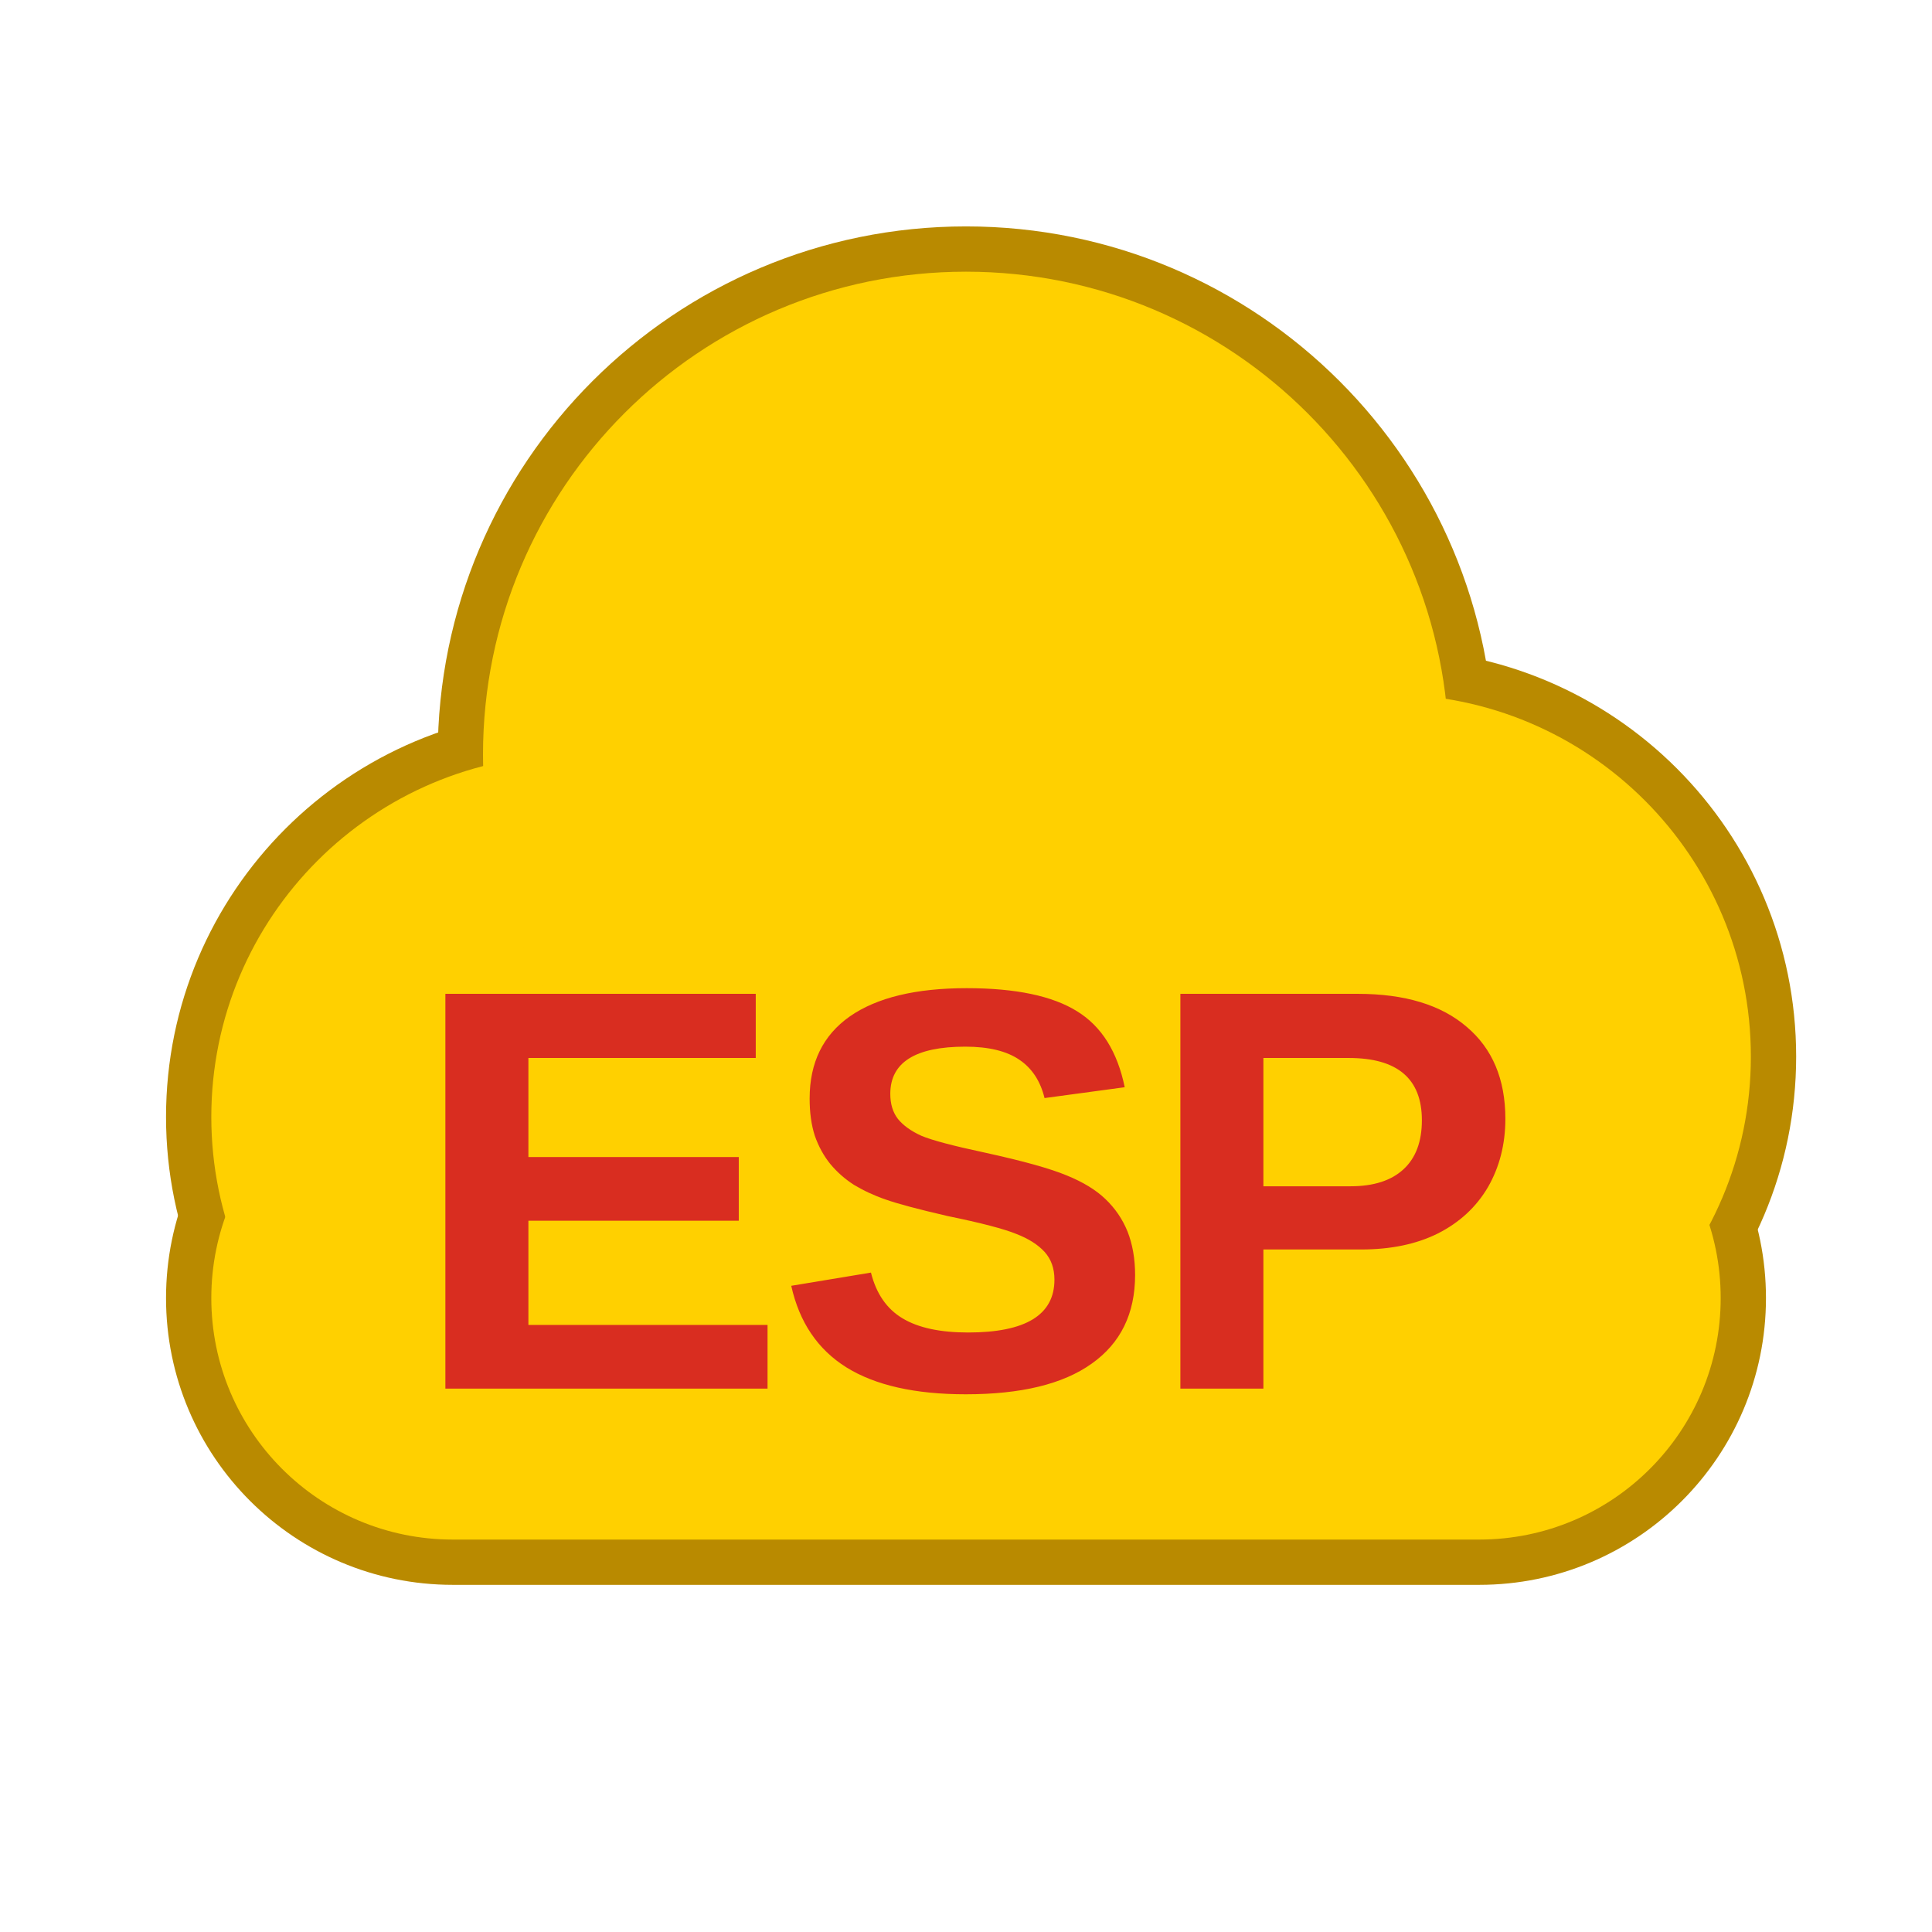
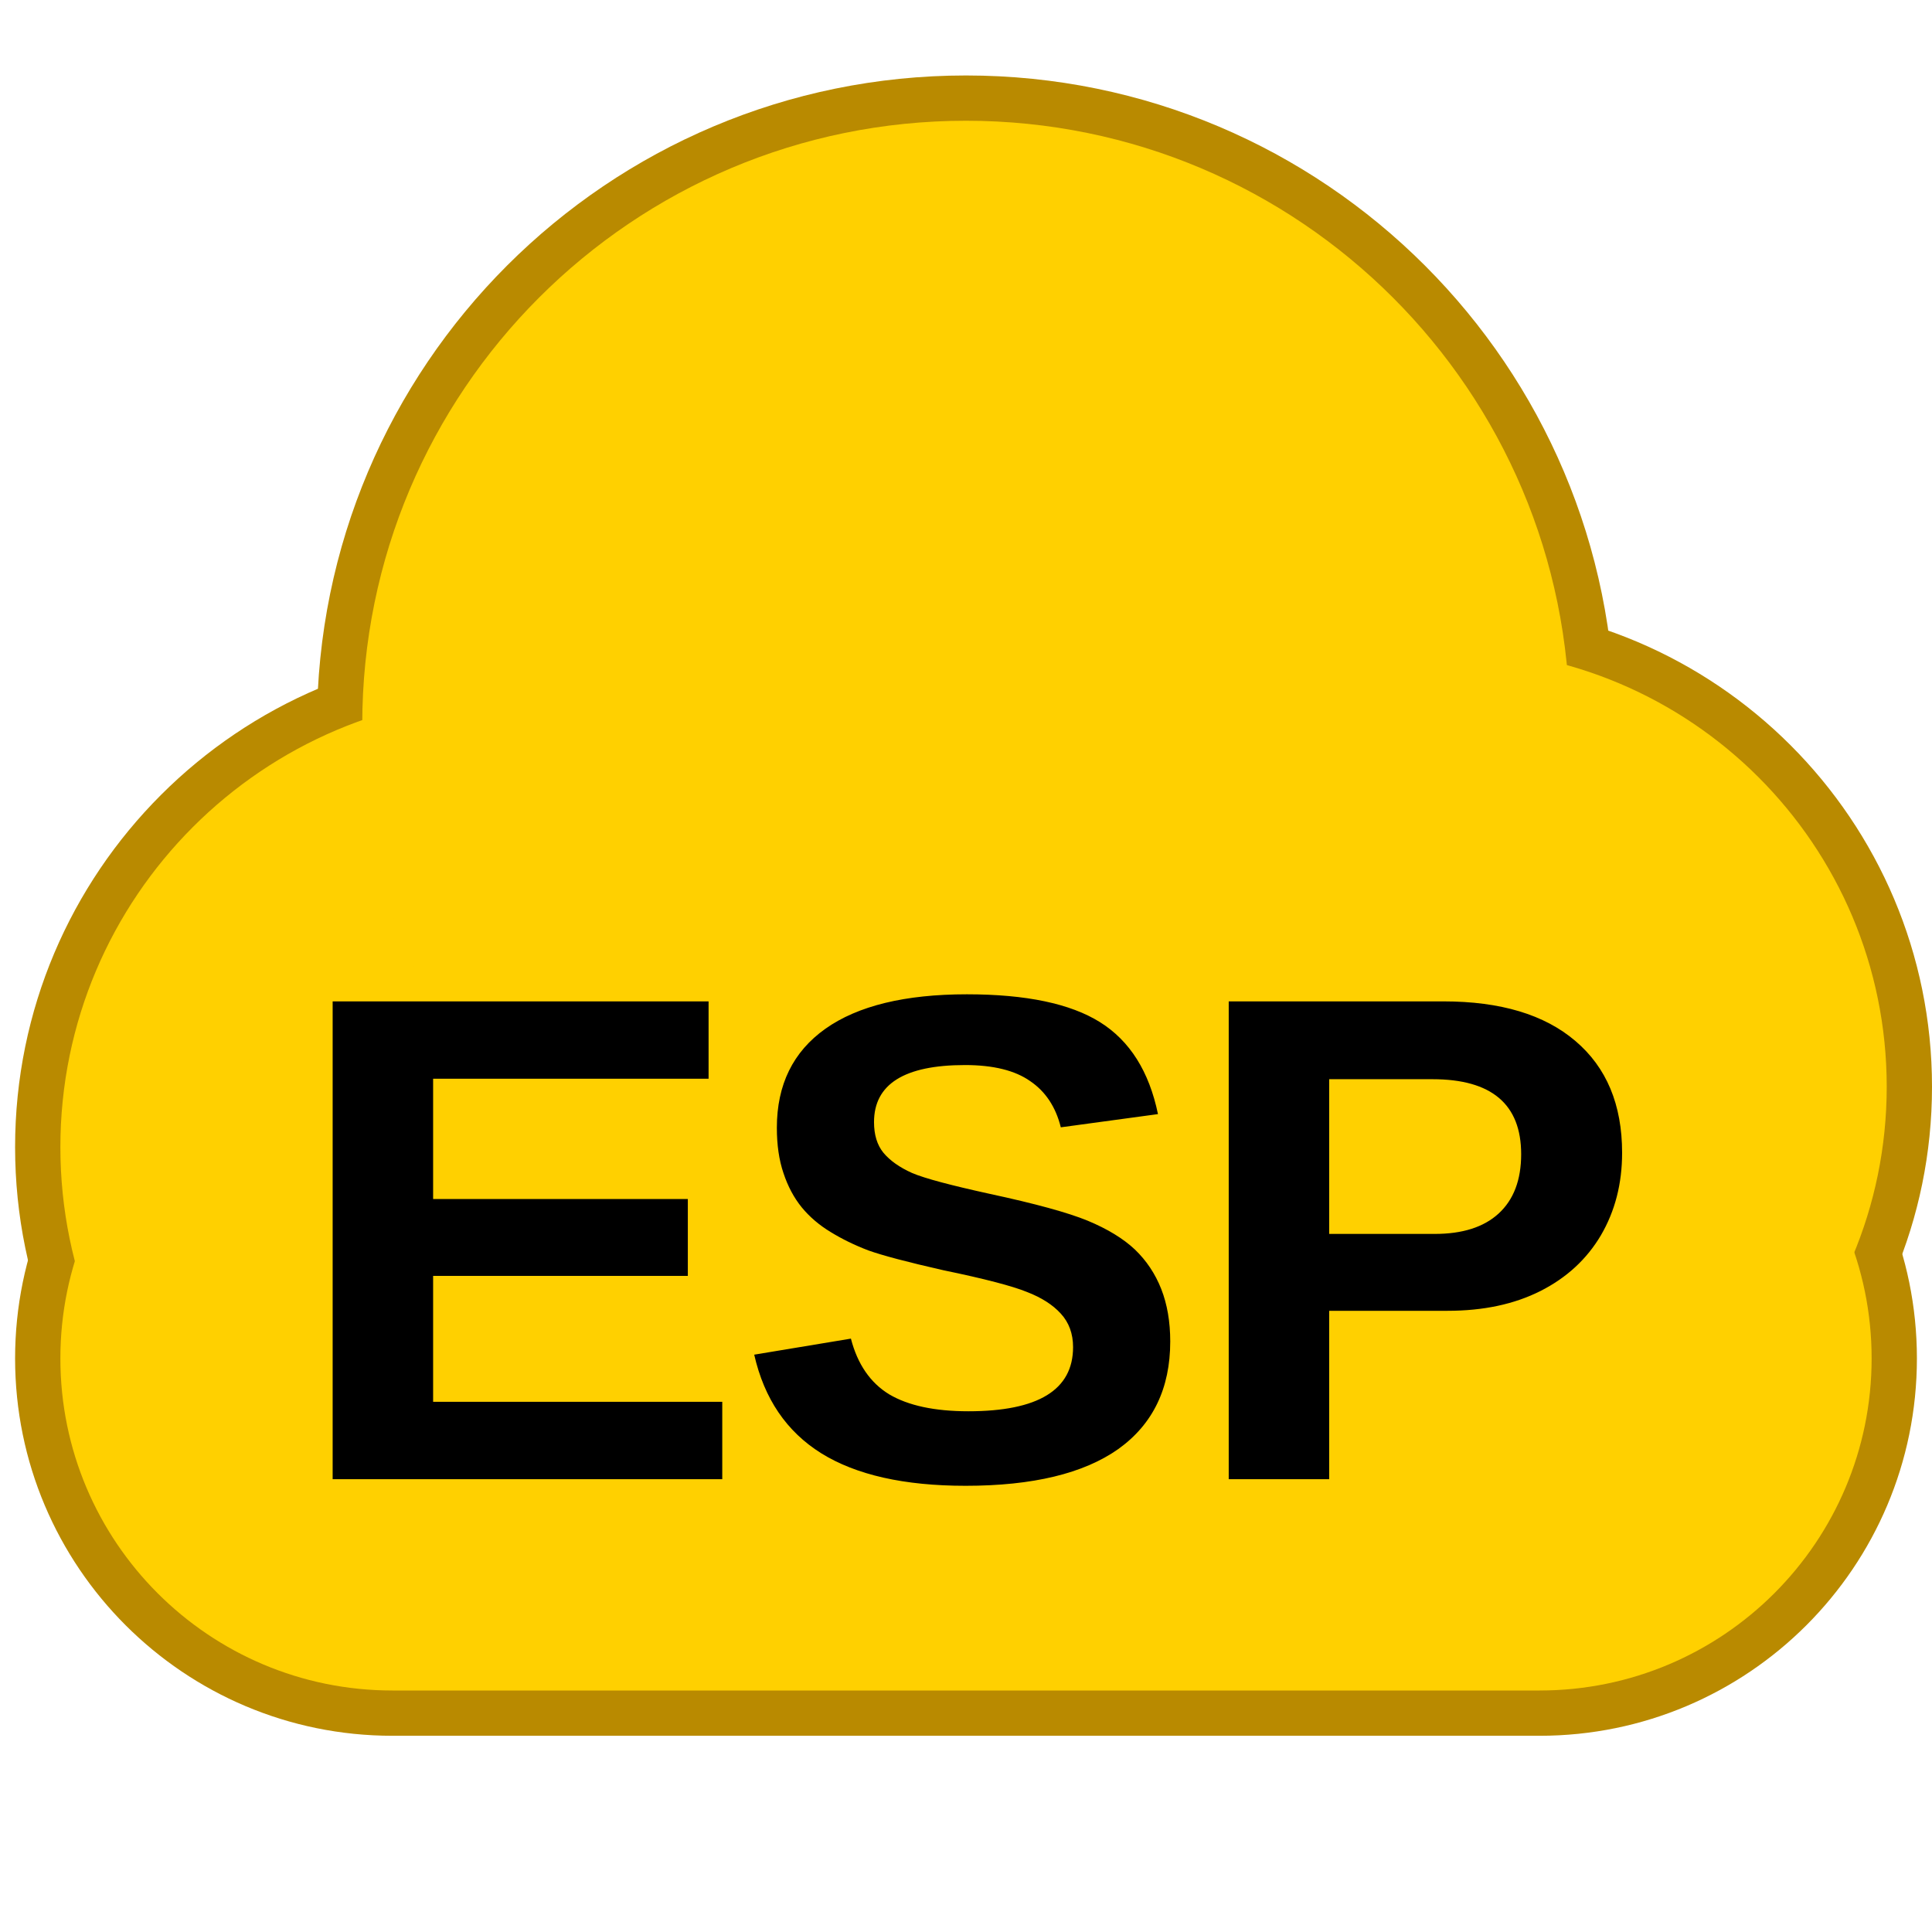
<svg xmlns="http://www.w3.org/2000/svg" viewBox="0 0 64 64">
  <g fill="#B98A00">
-     <circle cx="19" cy="37" r="13.5" />
-     <circle cx="32" cy="25" r="17.5" />
-     <circle cx="46" cy="35" r="13.5" />
-     <rect x="5.5" y="33.5" width="53" height="19" rx="9.5" />
+     <circle cx="17" cy="38" r="16.5" />
+     <circle cx="32" cy="24" r="21.5" />
+     <circle cx="48" cy="36" r="16" />
+     <rect x="0.5" y="32.5" width="63" height="25" rx="12.5" />
  </g>
  <g fill="#FFD000">
-     <circle cx="19" cy="37" r="12" />
-     <circle cx="32" cy="25" r="16" />
-     <circle cx="46" cy="35" r="12" />
-     <rect x="7" y="35" width="50" height="16" rx="8" />
+     <circle cx="17" cy="38" r="15" />
+     <circle cx="32" cy="24" r="20" />
+     <circle cx="48" cy="36" r="14.5" />
+     <rect x="2" y="34" width="60" height="22" rx="11" />
  </g>
-   <text x="32" y="46" text-anchor="middle" font-family="Arial, Helvetica, sans-serif" font-size="19" font-weight="900" fill="#D92D20" letter-spacing="-0.5">ESP</text>
+   <text x="32" y="49" text-anchor="middle" font-family="Arial, Helvetica, sans-serif" font-size="23" font-weight="900" fill="#000000" letter-spacing="-0.5">ESP</text>
</svg>
